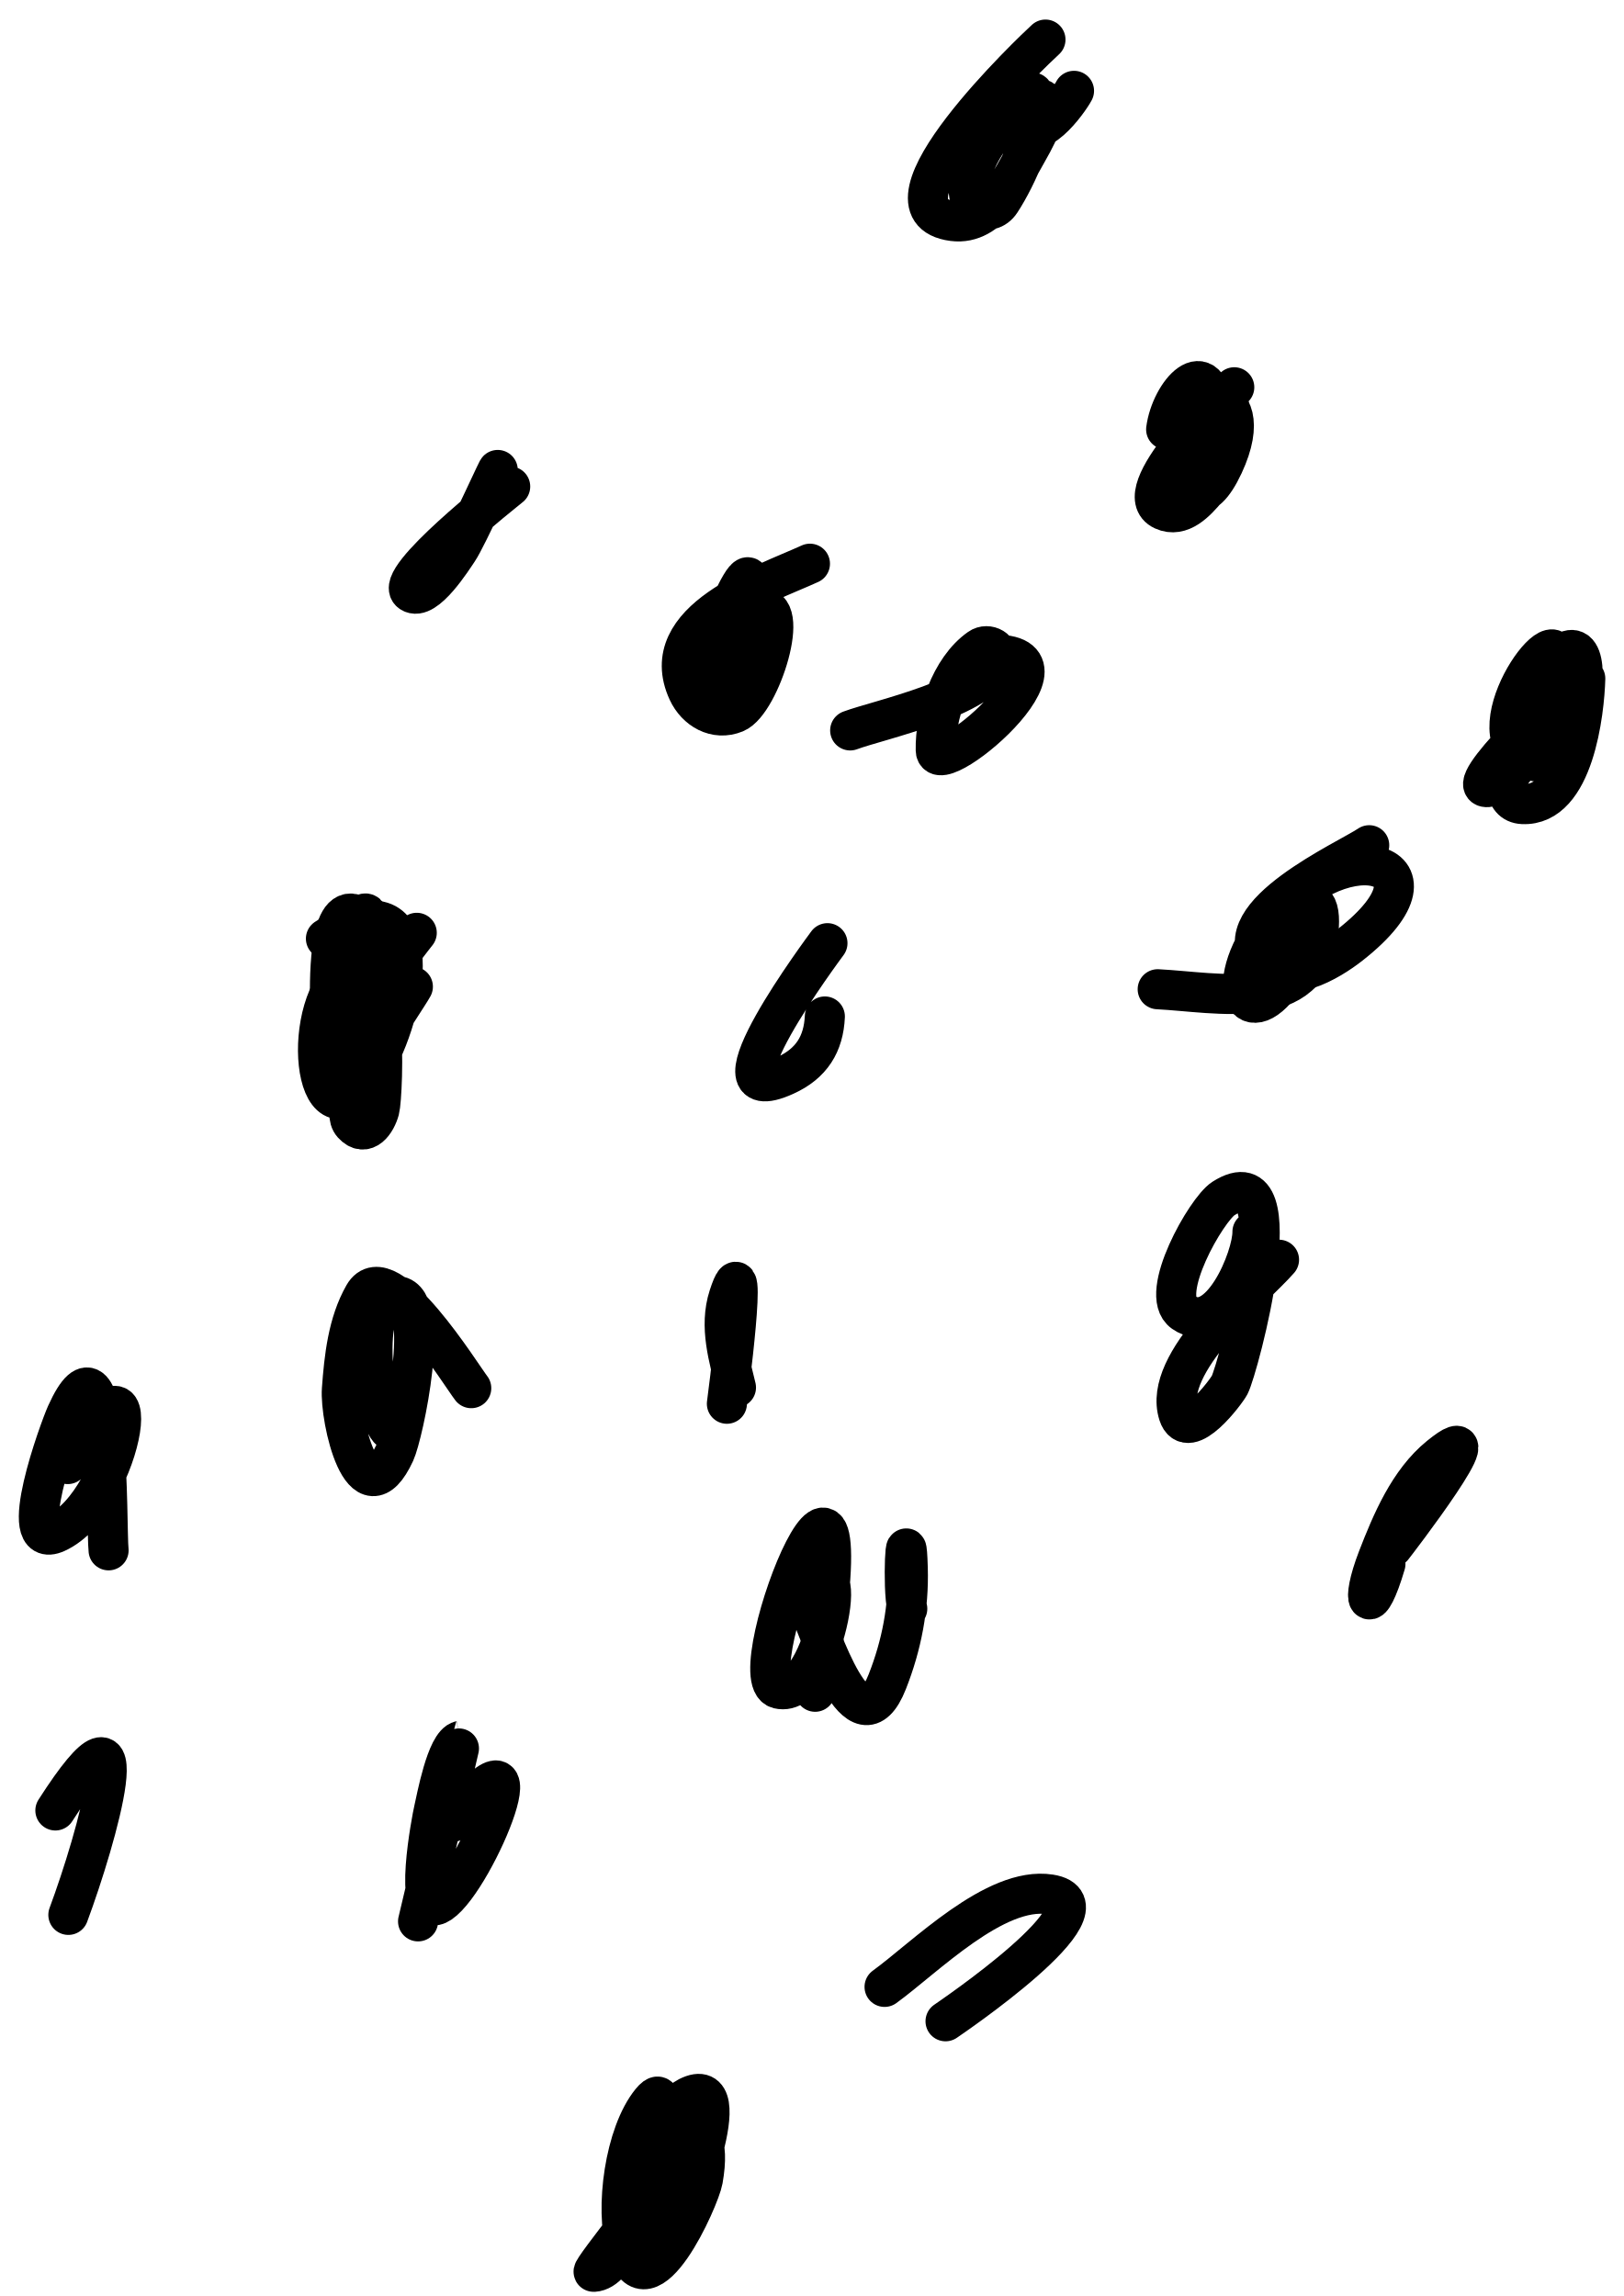
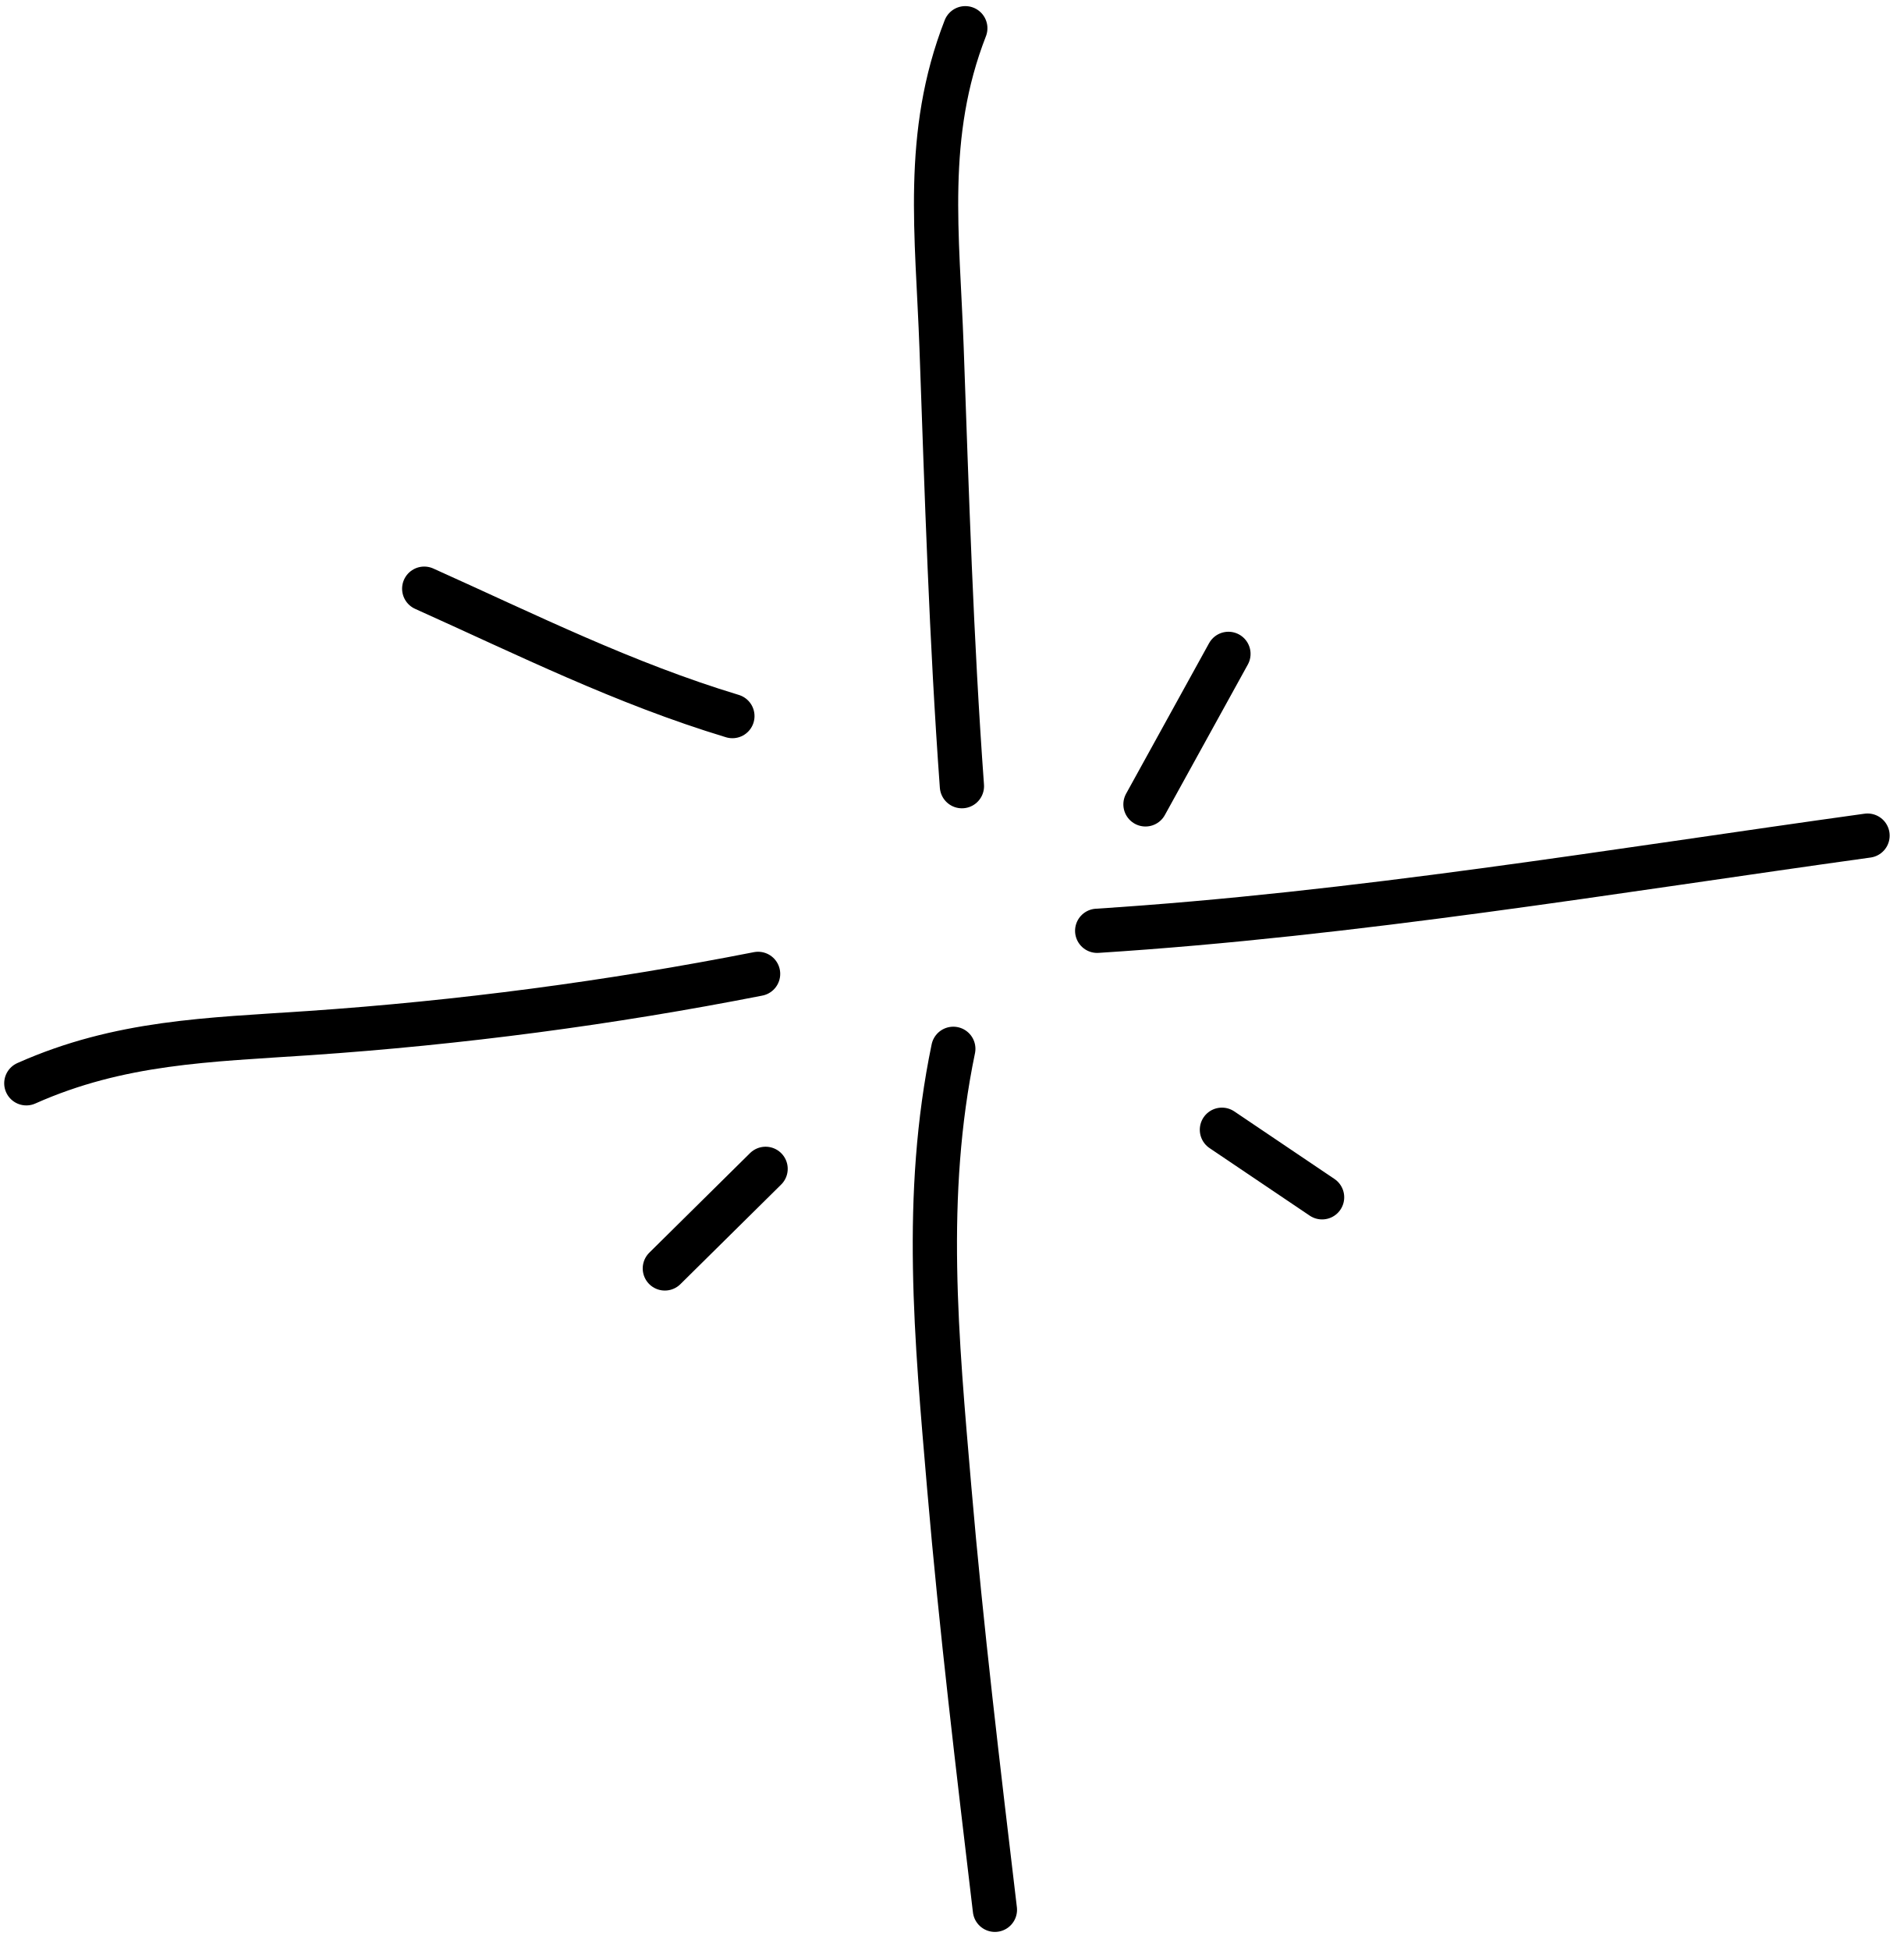
- <svg xmlns="http://www.w3.org/2000/svg" class="w-10 h-10" viewBox="0 0 82 116" fill="none">
-   <path d="M40.914 28.48C38.612 29.535 33.083 31.323 34.748 34.931C35.169 35.843 36.143 36.425 37.141 36.014C38.405 35.494 40.03 30.357 38.332 30.749C36.864 31.087 35.07 36.476 36.6 33.926C37.555 32.335 38.795 26.323 36.817 30.774" stroke="currentColor" stroke-width="2.024" stroke-linecap="round" />
-   <path d="M42.946 36.903C44.379 36.367 49.683 35.259 50.36 33.36C50.56 32.796 49.894 32.466 49.486 32.752C48.009 33.784 47.231 36.169 47.268 37.904C47.304 39.604 55.927 32.171 49.173 33.167" stroke="currentColor" stroke-width="2.024" stroke-linecap="round" />
-   <path d="M41.798 47.652C41.69 47.806 35.334 56.293 39.655 54.341C40.999 53.735 41.604 52.741 41.667 51.355" stroke="currentColor" stroke-width="2.024" stroke-linecap="round" />
-   <path d="M20.856 49.848C20.456 50.592 16.81 55.684 17.819 56.792C18.466 57.504 19.004 56.671 19.166 56.069C19.358 55.356 19.726 46.685 17.247 49.334C15.047 51.687 16.088 58.799 18.937 53.784C20.743 50.604 21.612 44.116 16.464 47.423" stroke="currentColor" stroke-width="2.024" stroke-linecap="round" />
-   <path d="M23.805 70.134C23.347 69.557 19.547 63.391 18.383 65.428C17.571 66.849 17.389 68.589 17.271 70.187C17.16 71.67 18.329 76.901 19.949 73.386C20.366 72.481 21.837 65.687 20.08 65.477C18.132 65.244 18.808 71.217 19.643 72.199" stroke="currentColor" stroke-width="2.024" stroke-linecap="round" />
-   <path d="M36.718 70.921C36.724 70.884 37.875 62.237 36.817 65.491C36.315 67.035 36.821 68.607 37.177 70.101" stroke="currentColor" stroke-width="2.024" stroke-linecap="round" />
-   <path d="M58.48 49.979C61.506 50.133 66.194 51.206 66.598 47.102C66.754 45.516 66.338 45.252 64.97 45.522" stroke="currentColor" stroke-width="2.024" stroke-linecap="round" />
-   <path d="M40.848 81.178C41.452 82.499 43.348 88.705 44.821 84.962C45.55 83.11 45.913 81.207 45.855 79.221C45.776 76.482 45.57 80.176 45.83 81.277" stroke="currentColor" stroke-width="2.024" stroke-linecap="round" />
-   <path d="M69.165 42.703C68.095 43.434 61.818 46.24 63.757 48.533C64.931 49.921 67.184 48.532 68.189 47.745C73.805 43.347 67.423 41.849 63.936 46.855C61.52 50.322 63.361 52.486 65.385 48.579C66.948 45.561 65.423 43.185 64.544 46.964" stroke="currentColor" stroke-width="2.024" stroke-linecap="round" />
-   <path d="M64.609 63.645C63.286 65.156 58.699 68.831 59.533 71.445C60.002 72.915 61.938 70.315 62.115 69.974C62.548 69.14 65.487 58.203 61.798 60.554C60.944 61.098 58.487 65.394 59.786 66.305C61.609 67.585 63.285 63.53 63.266 62.236" stroke="currentColor" stroke-width="2.024" stroke-linecap="round" />
-   <path d="M41.176 85.472C44.307 67.168 37.167 84.792 39.322 85.319C41.756 85.914 43.156 76.548 40.684 81.08" stroke="currentColor" stroke-width="2.024" stroke-linecap="round" />
-   <path d="M3.453 96.745C4.881 92.914 7.289 84.462 2.797 91.469" stroke="currentColor" stroke-width="2.024" stroke-linecap="round" />
-   <path d="M33.998 109.527C33.833 109.716 29.79 114.791 29.991 114.779C31.166 114.711 31.937 112.033 32.236 111.198C32.456 110.582 34.145 104.644 32.895 106.177C31.566 107.806 31.049 111.572 31.642 113.574C32.671 117.048 35.337 111.072 35.502 110.135C36.213 106.102 33.33 107.636 32.214 110.098C31.174 112.393 31.126 116.486 33.922 112.76C34.447 112.06 37.401 104.62 34.758 105.947C33.158 106.75 30.953 112.873 34.228 110.346" stroke="currentColor" stroke-width="2.024" stroke-linecap="round" />
-   <path d="M47.763 102.12C47.855 102.053 56.467 96.247 53.04 95.711C50.268 95.278 46.715 98.911 44.683 100.383" stroke="currentColor" stroke-width="2.024" stroke-linecap="round" />
-   <path d="M21.118 97.073C21.128 97.037 23.288 87.944 23.27 87.948C22.549 88.098 22.043 90.924 21.919 91.444C21.826 91.835 20.805 97.111 22.236 96.148C24.056 94.923 27.705 85.955 22.822 92.059" stroke="currentColor" stroke-width="2.024" stroke-linecap="round" />
-   <path d="M5.485 78.327C5.354 77.133 5.637 66.39 3.354 71.441C3.023 72.175 0.741 78.381 2.841 77.437C6.303 75.881 7.793 66.297 3.42 73.969" stroke="currentColor" stroke-width="2.024" stroke-linecap="round" />
-   <path d="M70.345 78.163C70.437 78.052 75.789 71.089 72.719 73.586C71.166 74.849 70.297 76.921 69.595 78.735C68.696 81.058 69.163 81.796 69.984 79.015" stroke="currentColor" stroke-width="2.024" stroke-linecap="round" />
-   <path d="M52.811 2C52.307 2.455 43.704 10.591 48.139 11.169C50.05 11.418 51.099 9.053 51.886 7.688C54.954 2.366 49.31 5.949 48.932 9.479C48.833 10.407 49.973 11.059 50.546 10.184C51.346 8.961 52.567 6.339 52.243 4.815C52.117 4.227 51.381 5.487 51.611 6.027C52.245 7.522 53.975 5.117 54.253 4.589" stroke="currentColor" stroke-width="2.024" stroke-linecap="round" />
-   <path d="M25.772 24.58C25.551 24.773 19.808 29.264 20.756 29.924C21.481 30.429 22.895 28.165 23.135 27.814C23.583 27.161 25.398 23.11 25.116 23.826" stroke="currentColor" stroke-width="2.024" stroke-linecap="round" />
-   <path d="M62.348 19.566C61.886 20.133 56.855 24.901 58.761 25.775C59.661 26.187 60.43 25.328 60.961 24.704C61.463 24.113 63.135 20.294 61.532 20.196C58.463 20.009 59.66 28.077 61.802 23.481C63.828 19.133 59.288 19.34 60.247 22.974C60.697 24.68 61.361 21.366 61.314 20.837C61.033 17.723 59.145 19.849 58.907 21.696" stroke="currentColor" stroke-width="2.024" stroke-linecap="round" />
-   <path d="M79.915 34.281C78.061 35.691 73.283 40.447 75.485 39.687C76.975 39.173 78.211 35.376 78.524 34.024C79.403 30.23 74.585 36.367 76.869 38.152C79.922 40.538 81.52 28.681 77.745 34.427C77.165 35.309 74.868 40.524 76.911 40.624C79.507 40.752 80.034 35.947 80.079 34.281" stroke="currentColor" stroke-width="2.024" stroke-linecap="round" />
-   <path d="M21.052 47.128C20.959 47.238 15.505 54.226 16.675 54.039C17.668 53.88 18.073 51.432 18.281 50.689C18.622 49.47 19.197 43.542 17.704 47.485C17.085 49.12 17.938 53.071 18.578 50.101C18.782 49.154 19.186 46.771 17.997 46.225C16.513 45.543 16.684 50.013 16.661 50.667" stroke="currentColor" stroke-width="2.024" stroke-linecap="round" />
+ <svg xmlns="http://www.w3.org/2000/svg" viewBox="0 0 82 84" fill="none">
+   <path d="M41.582 1.216c-1.796 4.609-1.197 8.882-1.023 13.747.226 6.318.418 12.596.877 18.903m-.371 11.314c-1.314 6.33-.723 12.5-.176 18.9.52 6.077 1.25 12.132 1.968 18.188M1.134 46.665c4.033-1.795 7.835-1.868 12.175-2.162a155.156 155.156 0 0 0 19.347-2.551m14.607-1.856c11.15-.714 22.127-2.565 33.184-4.1M49.343 34.65l3.574-6.483M32.979 50.35l-4.34 4.29m23.997-5.974 4.315 2.91M31.549 30.847c-4.675-1.415-8.835-3.493-13.275-5.488" stroke="currentColor" stroke-width="1.906" stroke-linecap="round" />
</svg>
